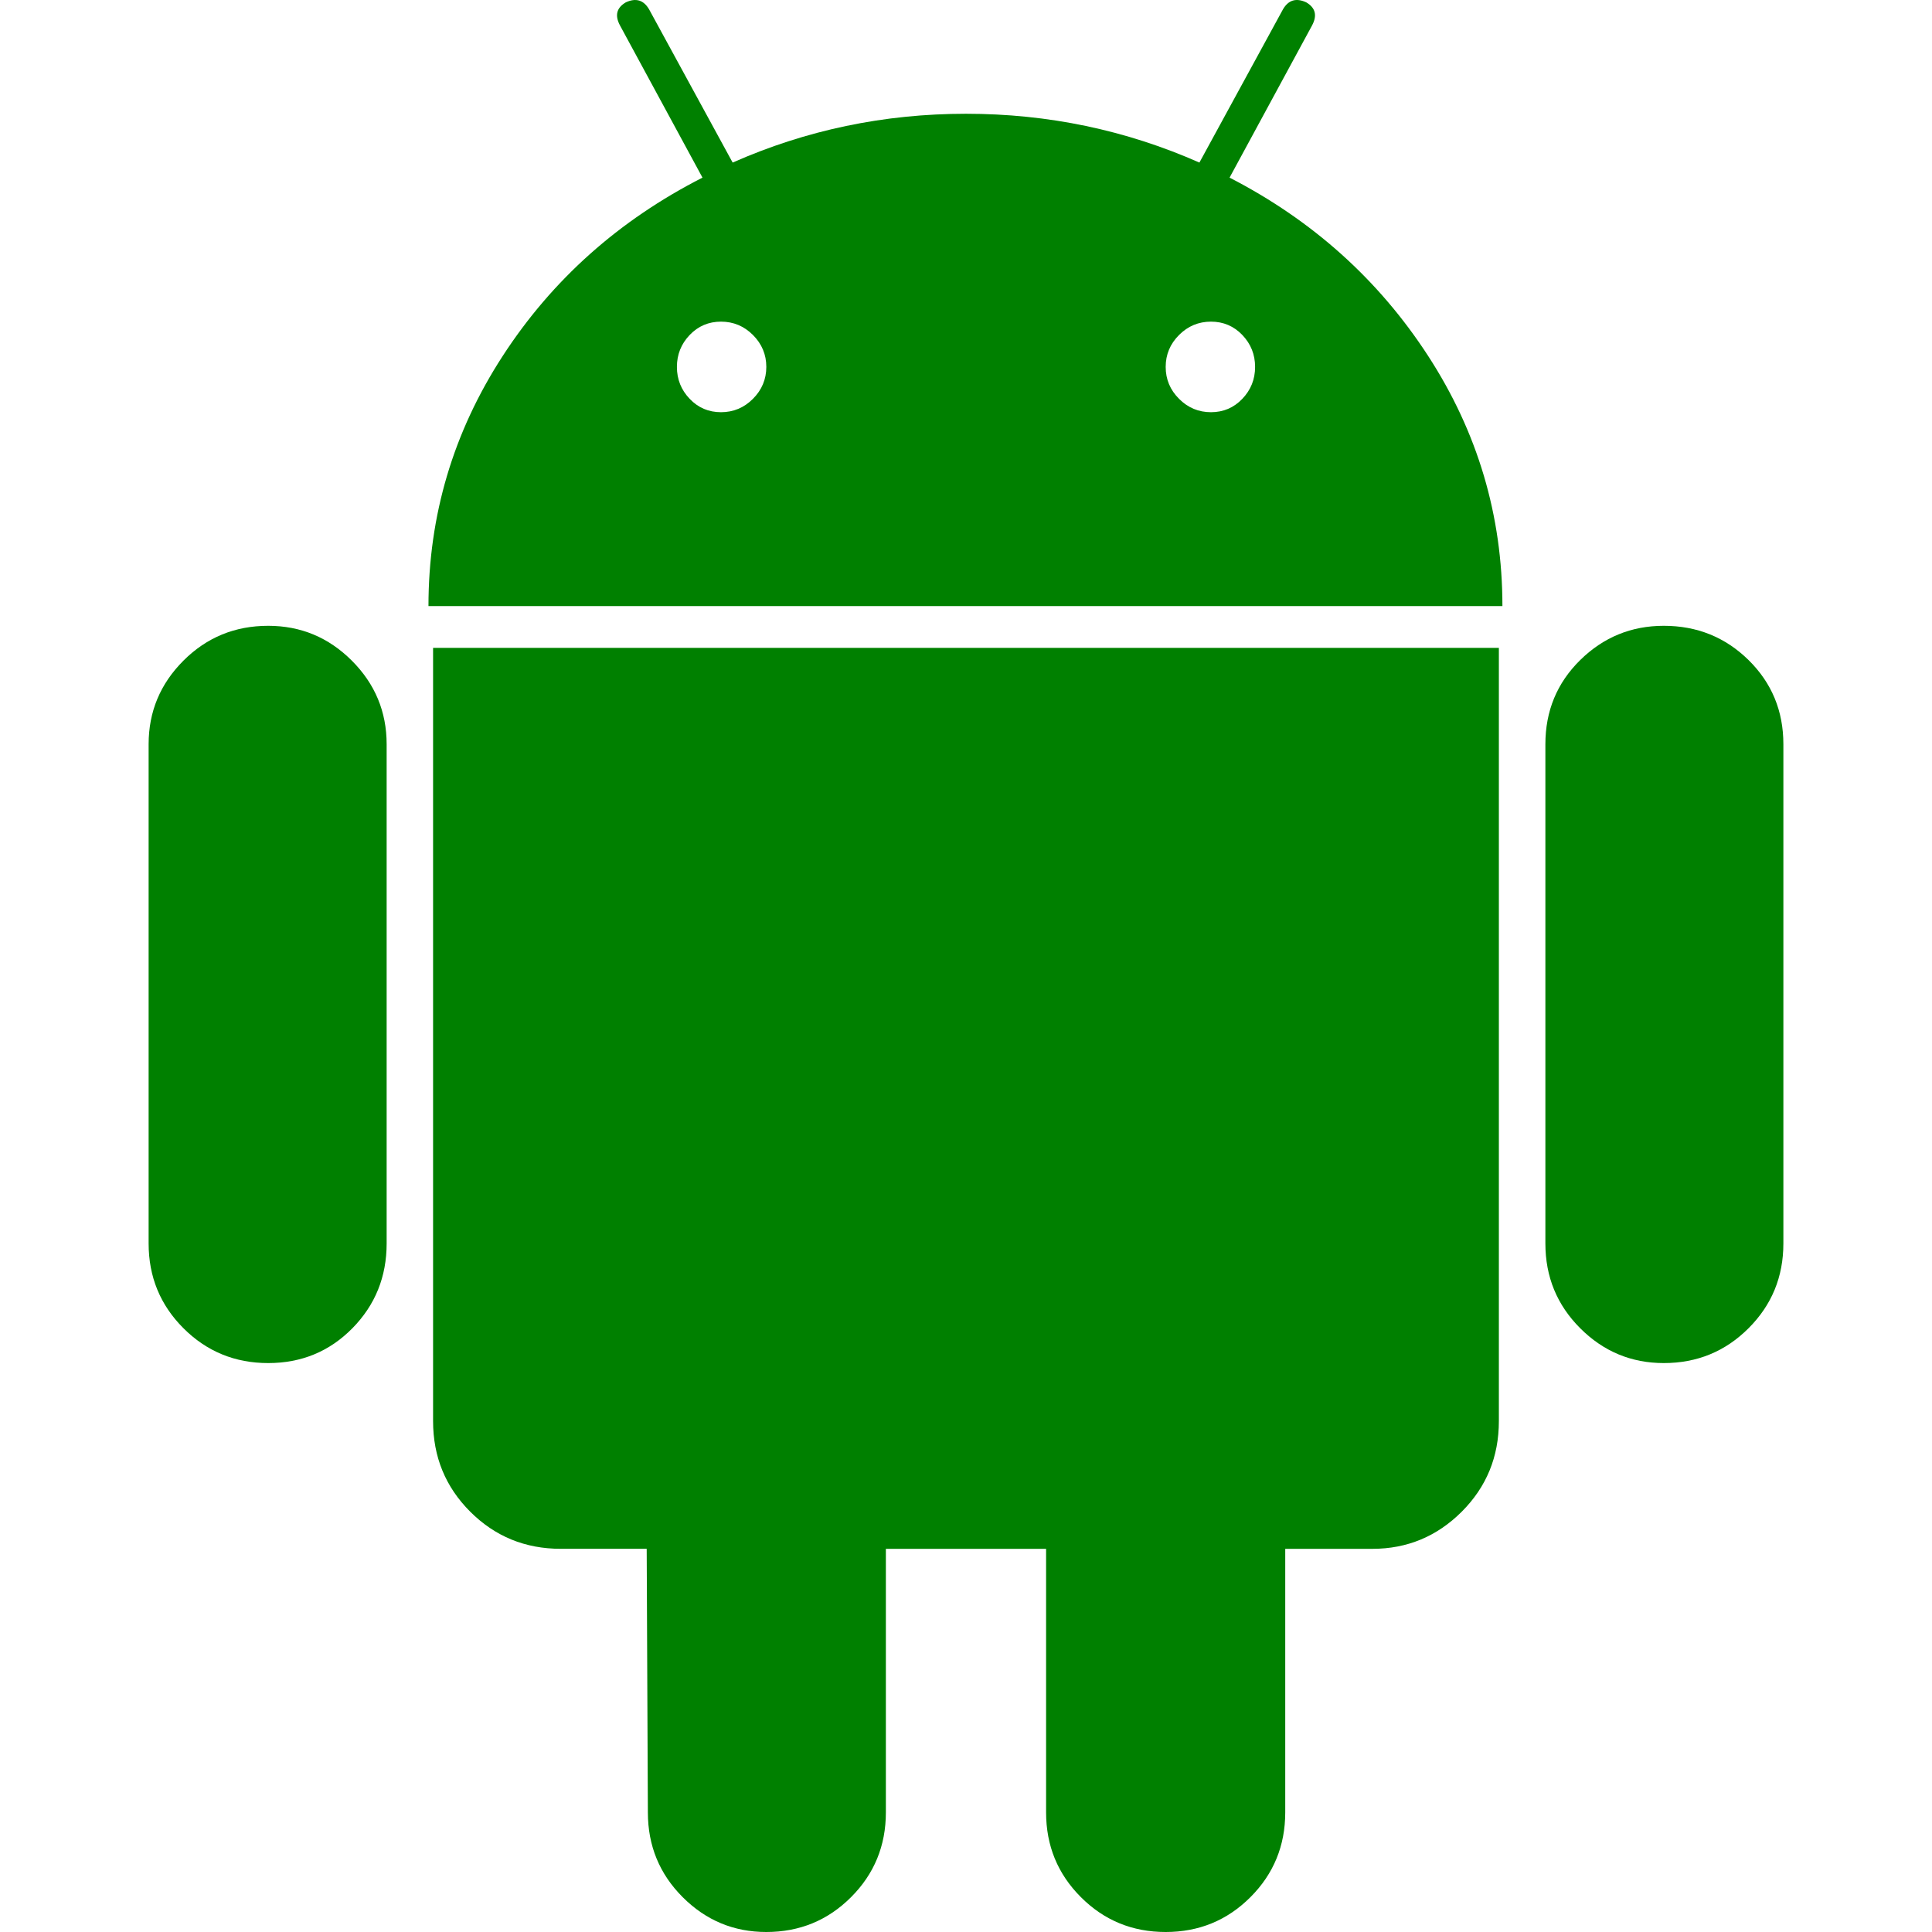
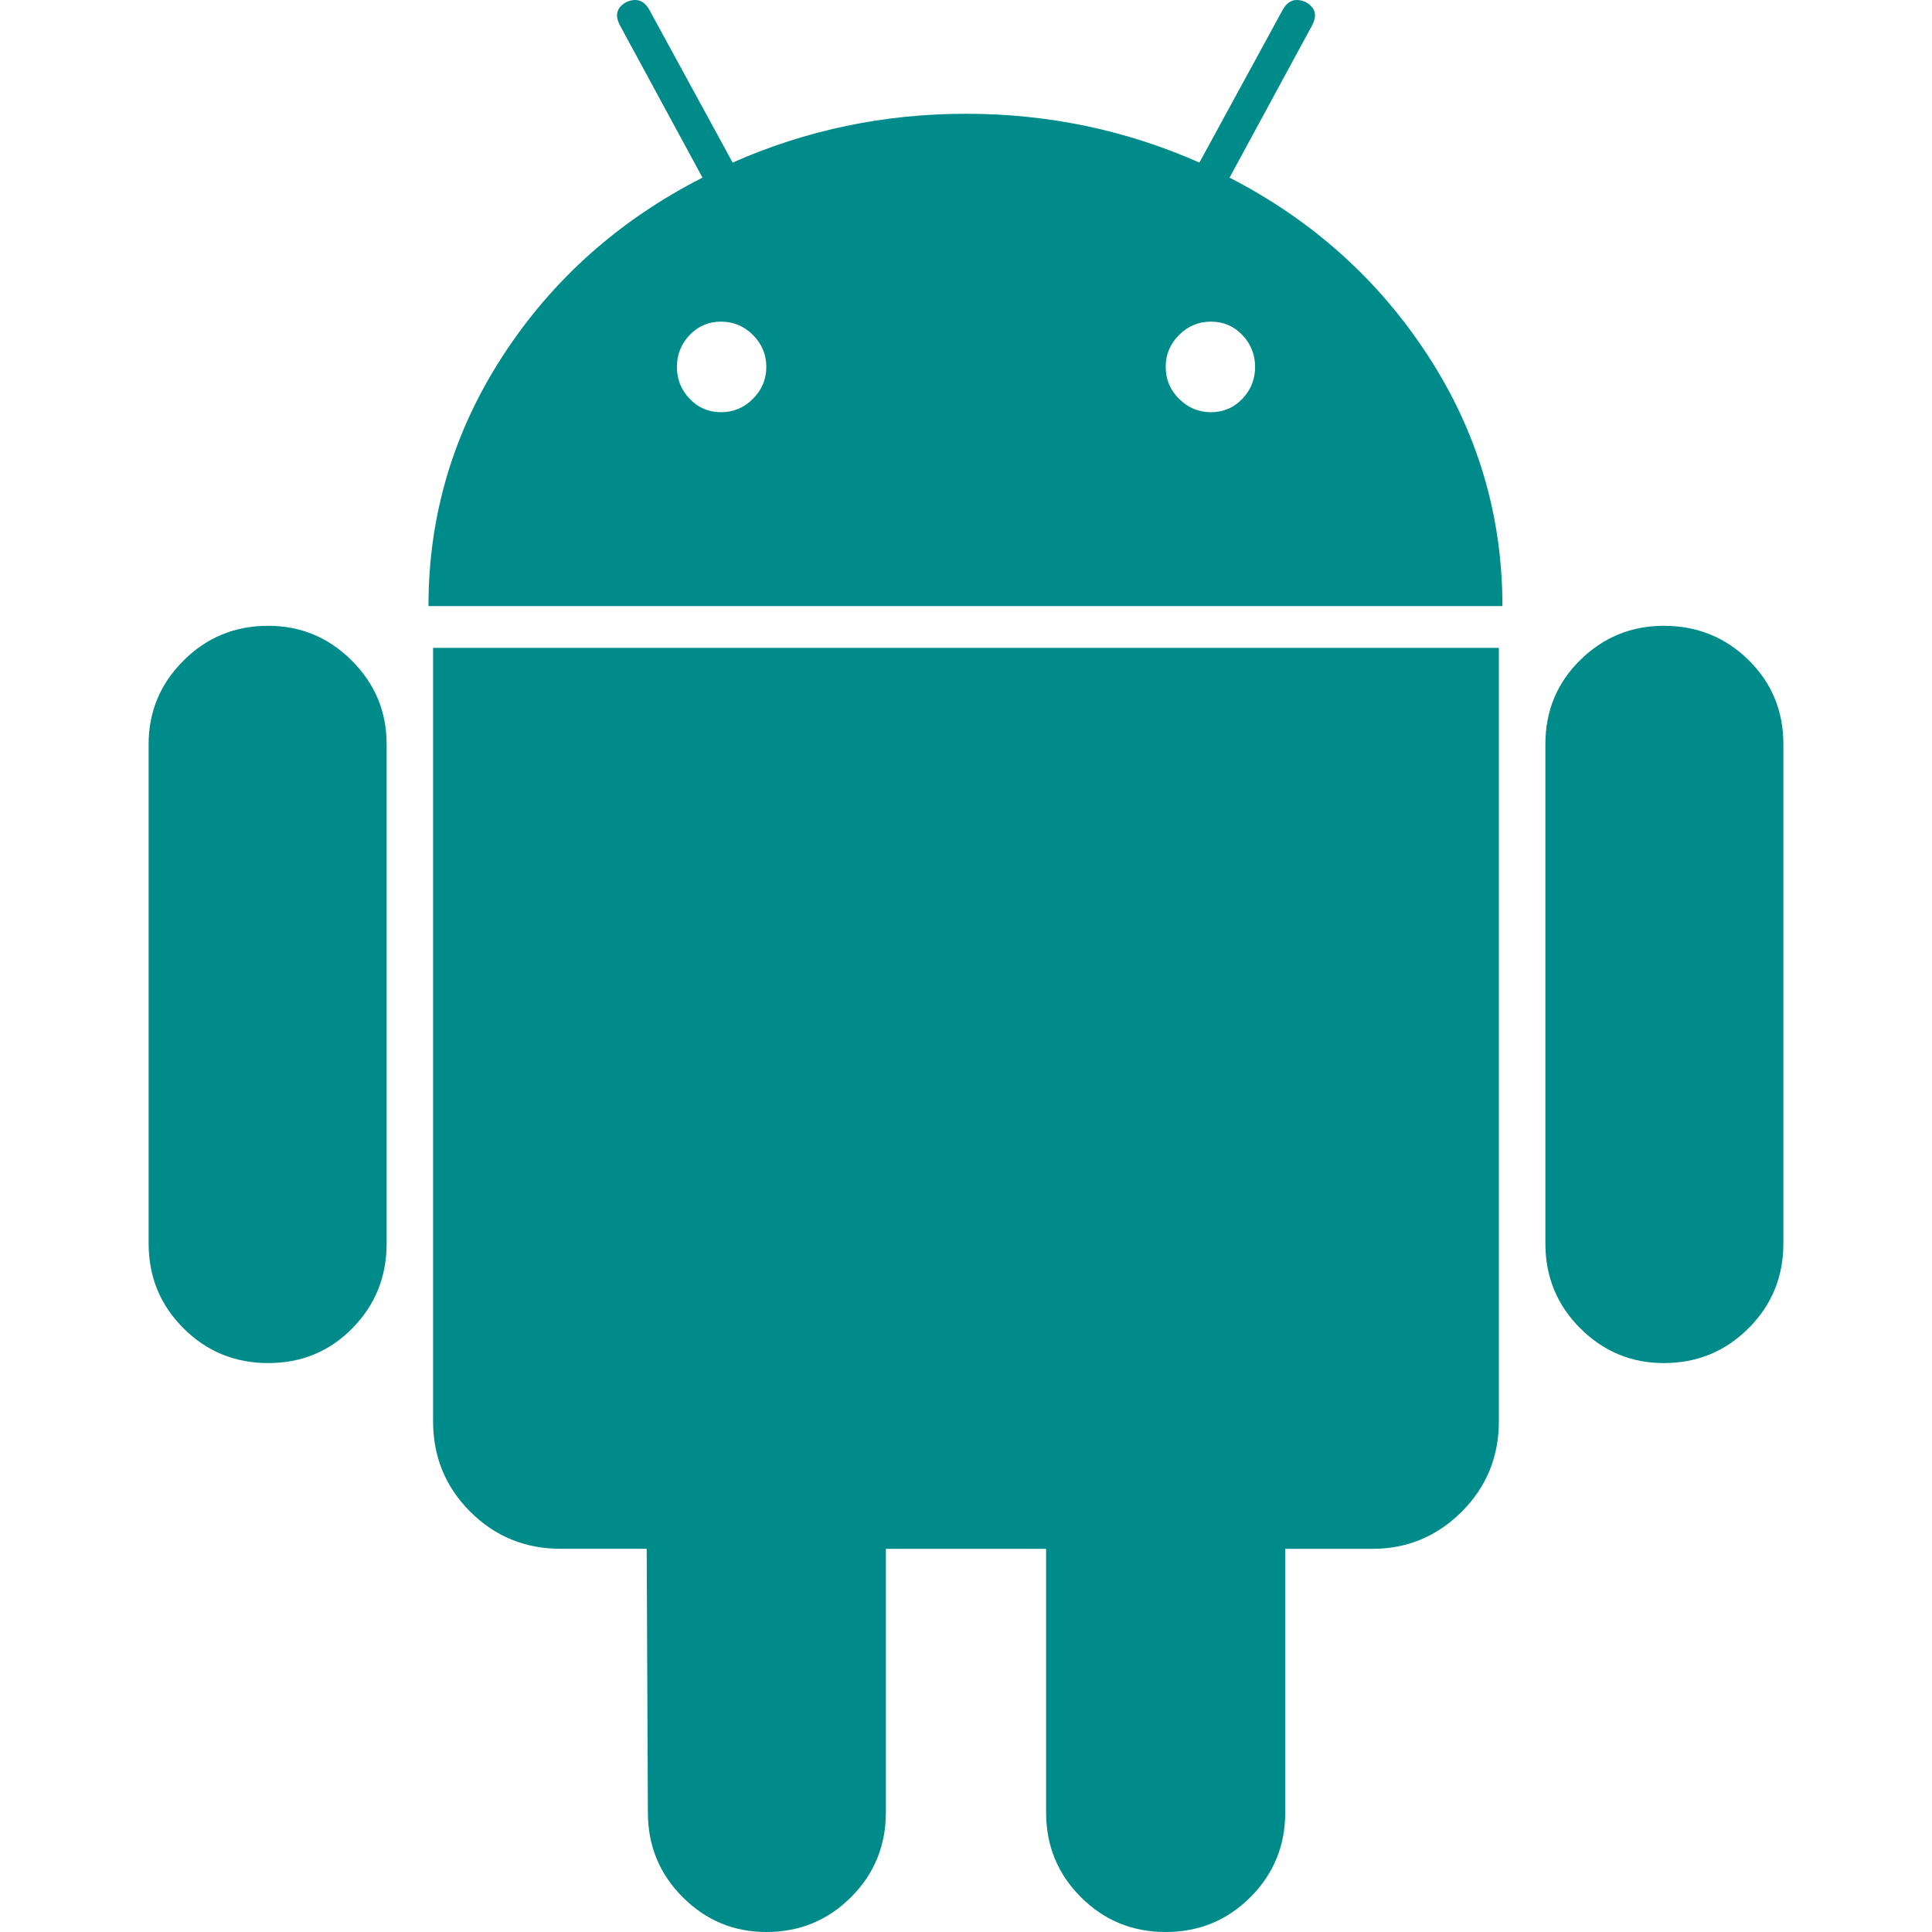
- <svg xmlns="http://www.w3.org/2000/svg" version="1.1" id="Capa_1" x="0px" y="0px" width="500px" height="500px" viewBox="0 0 553.048 553.048" style="fill:green;enable-background:new 0 0 553.048 553.048;" xml:space="preserve">
+ <svg xmlns="http://www.w3.org/2000/svg" version="1.1" id="Capa_1" x="0px" y="0px" width="300px" height="300px" viewBox="0 0 553.048 553.048" style="fill:darkcyan;enable-background:new 0 0 553.048 553.048;" xml:space="preserve">
  <g>
    <g>
      <path d="M76.774,179.141c-9.529,0-17.614,3.323-24.26,9.969c-6.646,6.646-9.97,14.621-9.97,23.929v142.914    c0,9.541,3.323,17.619,9.97,24.266c6.646,6.646,14.731,9.97,24.26,9.97c9.522,0,17.558-3.323,24.101-9.97    c6.53-6.646,9.804-14.725,9.804-24.266V213.039c0-9.309-3.323-17.283-9.97-23.929C94.062,182.464,86.082,179.141,76.774,179.141z" />
      <path d="M351.972,50.847L375.57,7.315c1.549-2.882,0.998-5.092-1.658-6.646c-2.883-1.34-5.098-0.661-6.646,1.989l-23.928,43.88    c-21.055-9.309-43.324-13.972-66.807-13.972c-23.488,0-45.759,4.664-66.806,13.972l-23.929-43.88    c-1.555-2.65-3.77-3.323-6.646-1.989c-2.662,1.561-3.213,3.764-1.658,6.646l23.599,43.532    c-23.929,12.203-42.987,29.198-57.167,51.022c-14.18,21.836-21.273,45.698-21.273,71.628h307.426    c0-25.924-7.094-49.787-21.273-71.628C394.623,80.045,375.675,63.05,351.972,50.847z M215.539,114.165    c-2.552,2.558-5.6,3.831-9.143,3.831c-3.55,0-6.536-1.273-8.972-3.831c-2.436-2.546-3.654-5.582-3.654-9.137    c0-3.543,1.218-6.585,3.654-9.137c2.436-2.546,5.429-3.819,8.972-3.819s6.591,1.273,9.143,3.819    c2.546,2.558,3.825,5.594,3.825,9.137C219.357,108.577,218.079,111.619,215.539,114.165z M355.625,114.165    c-2.441,2.558-5.434,3.831-8.971,3.831c-3.551,0-6.598-1.273-9.145-3.831c-2.551-2.546-3.824-5.582-3.824-9.137    c0-3.543,1.273-6.585,3.824-9.137c2.547-2.546,5.594-3.819,9.145-3.819c3.543,0,6.529,1.273,8.971,3.819    c2.438,2.558,3.654,5.594,3.654,9.137C359.279,108.577,358.062,111.619,355.625,114.165z" />
      <path d="M123.971,406.804c0,10.202,3.543,18.838,10.63,25.925c7.093,7.087,15.729,10.63,25.924,10.63h24.596l0.337,75.454    c0,9.528,3.323,17.619,9.969,24.266s14.627,9.97,23.929,9.97c9.523,0,17.613-3.323,24.26-9.97s9.97-14.737,9.97-24.266v-75.447    h45.864v75.447c0,9.528,3.322,17.619,9.969,24.266s14.73,9.97,24.26,9.97c9.523,0,17.613-3.323,24.26-9.97    s9.969-14.737,9.969-24.266v-75.447h24.928c9.969,0,18.494-3.544,25.594-10.631c7.086-7.087,10.631-15.723,10.631-25.924V185.45    H123.971V406.804z" />
      <path d="M476.275,179.141c-9.309,0-17.283,3.274-23.93,9.804c-6.646,6.542-9.969,14.578-9.969,24.094v142.914    c0,9.541,3.322,17.619,9.969,24.266s14.627,9.97,23.93,9.97c9.523,0,17.613-3.323,24.26-9.97s9.969-14.725,9.969-24.266V213.039    c0-9.517-3.322-17.552-9.969-24.094C493.888,182.415,485.798,179.141,476.275,179.141z" />
    </g>
  </g>
  <g>
</g>
  <g>
</g>
  <g>
</g>
  <g>
</g>
  <g>
</g>
  <g>
</g>
  <g>
</g>
  <g>
</g>
  <g>
</g>
  <g>
</g>
  <g>
</g>
  <g>
</g>
  <g>
</g>
  <g>
</g>
  <g>
</g>
</svg>
